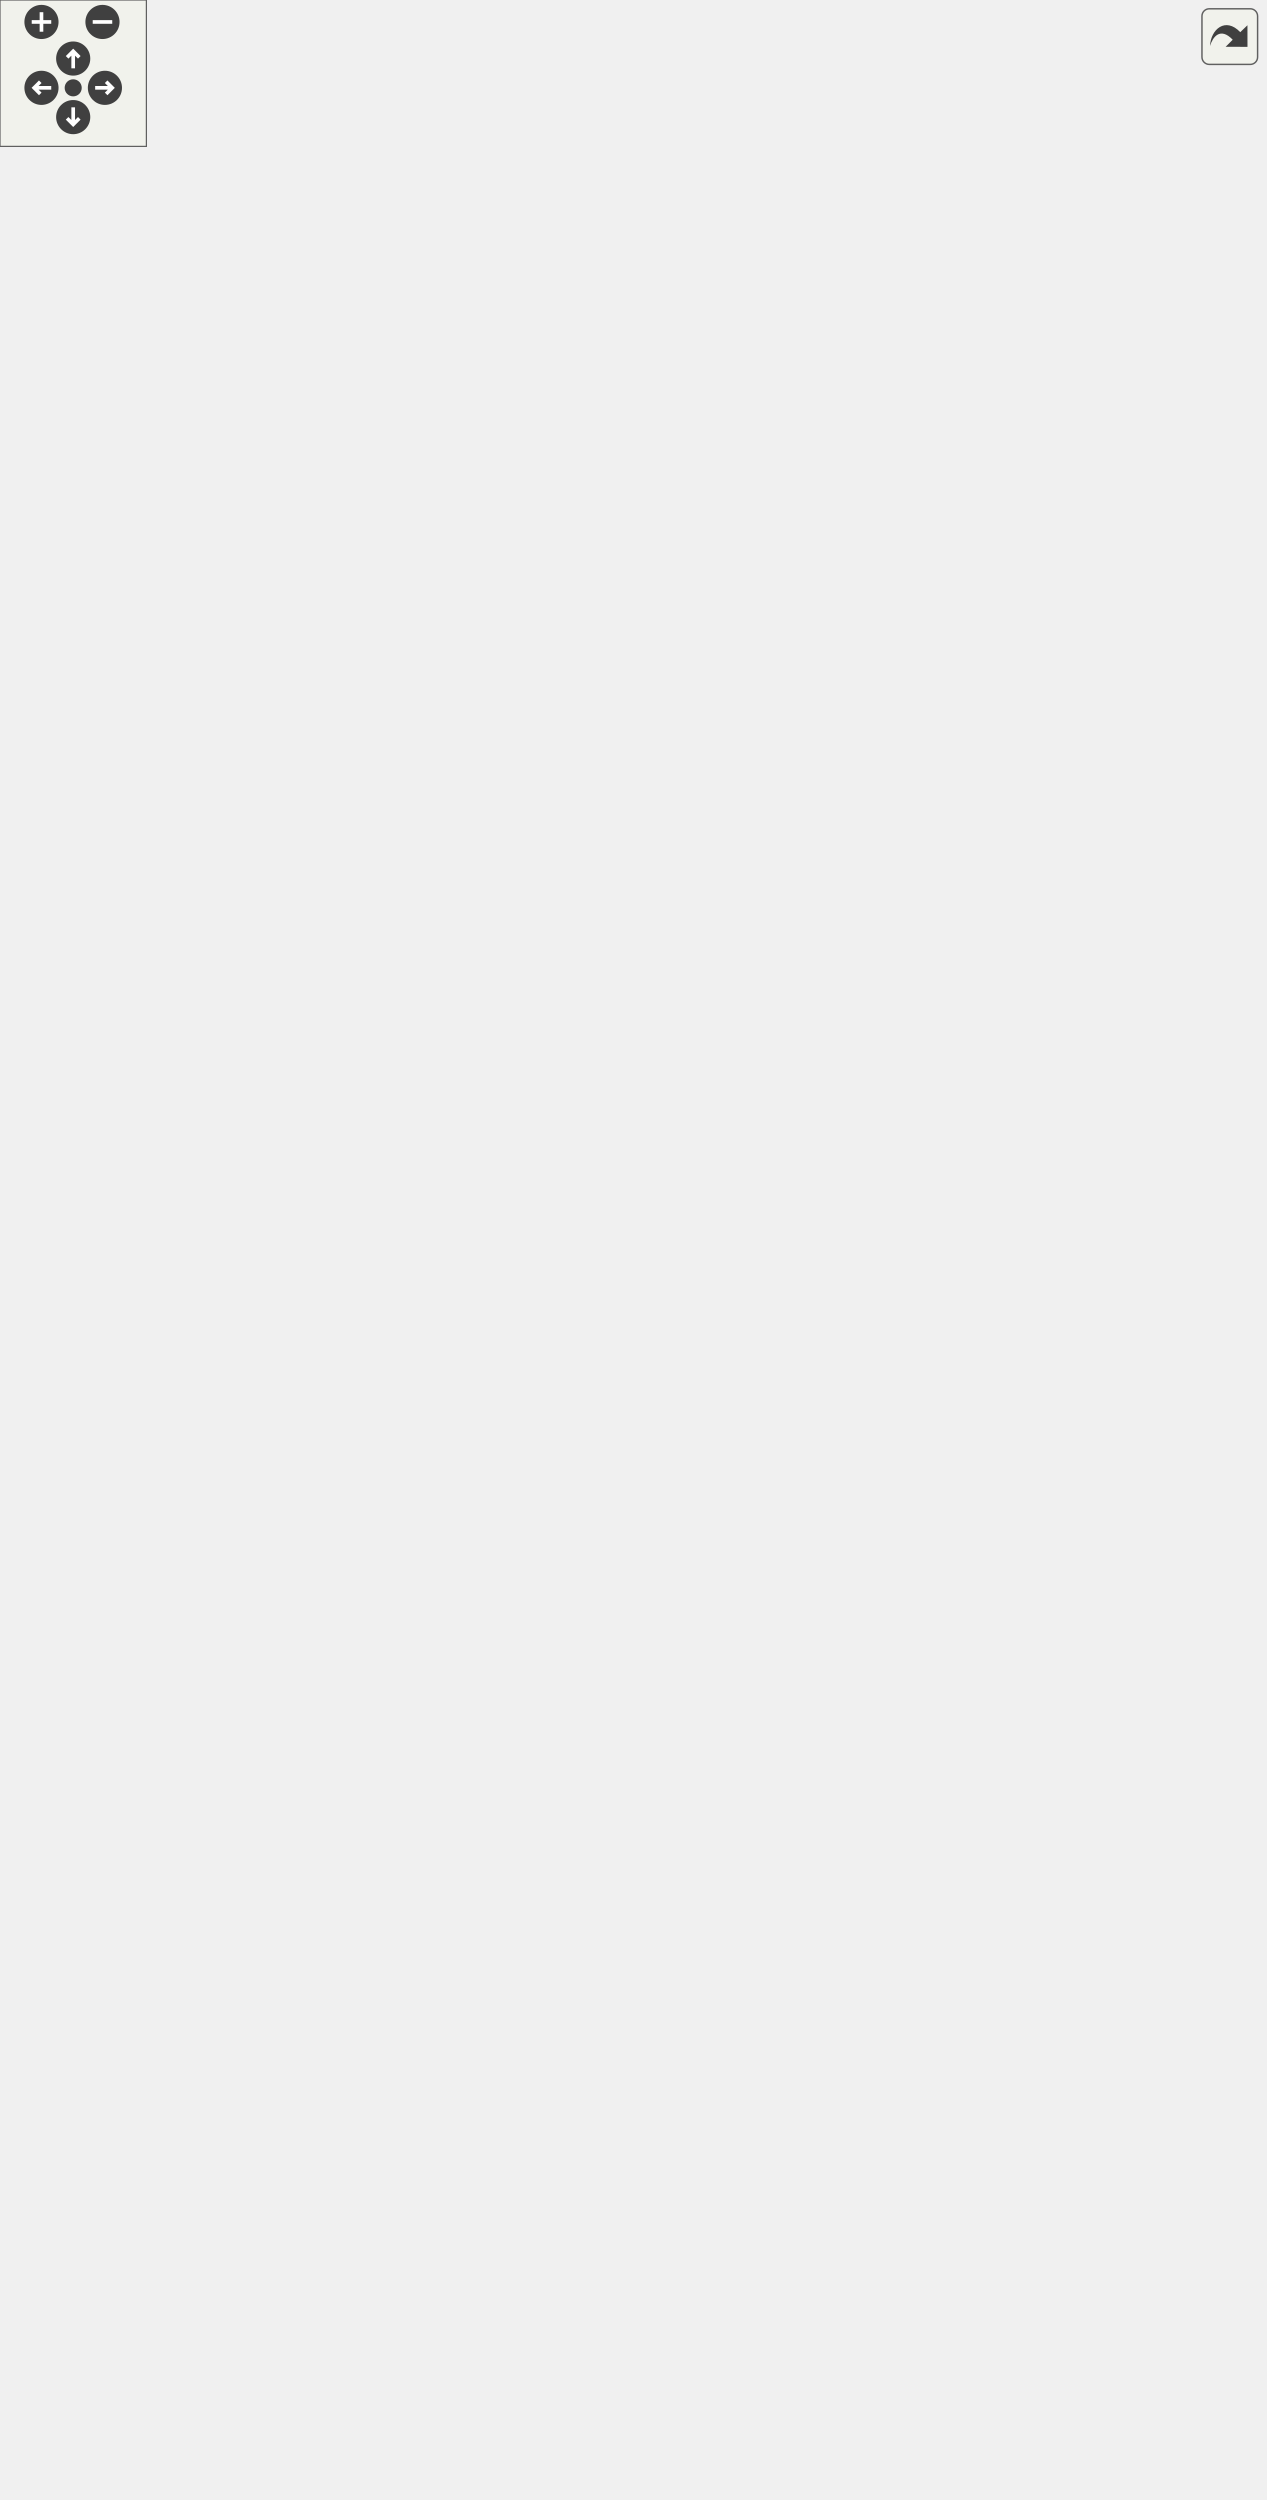
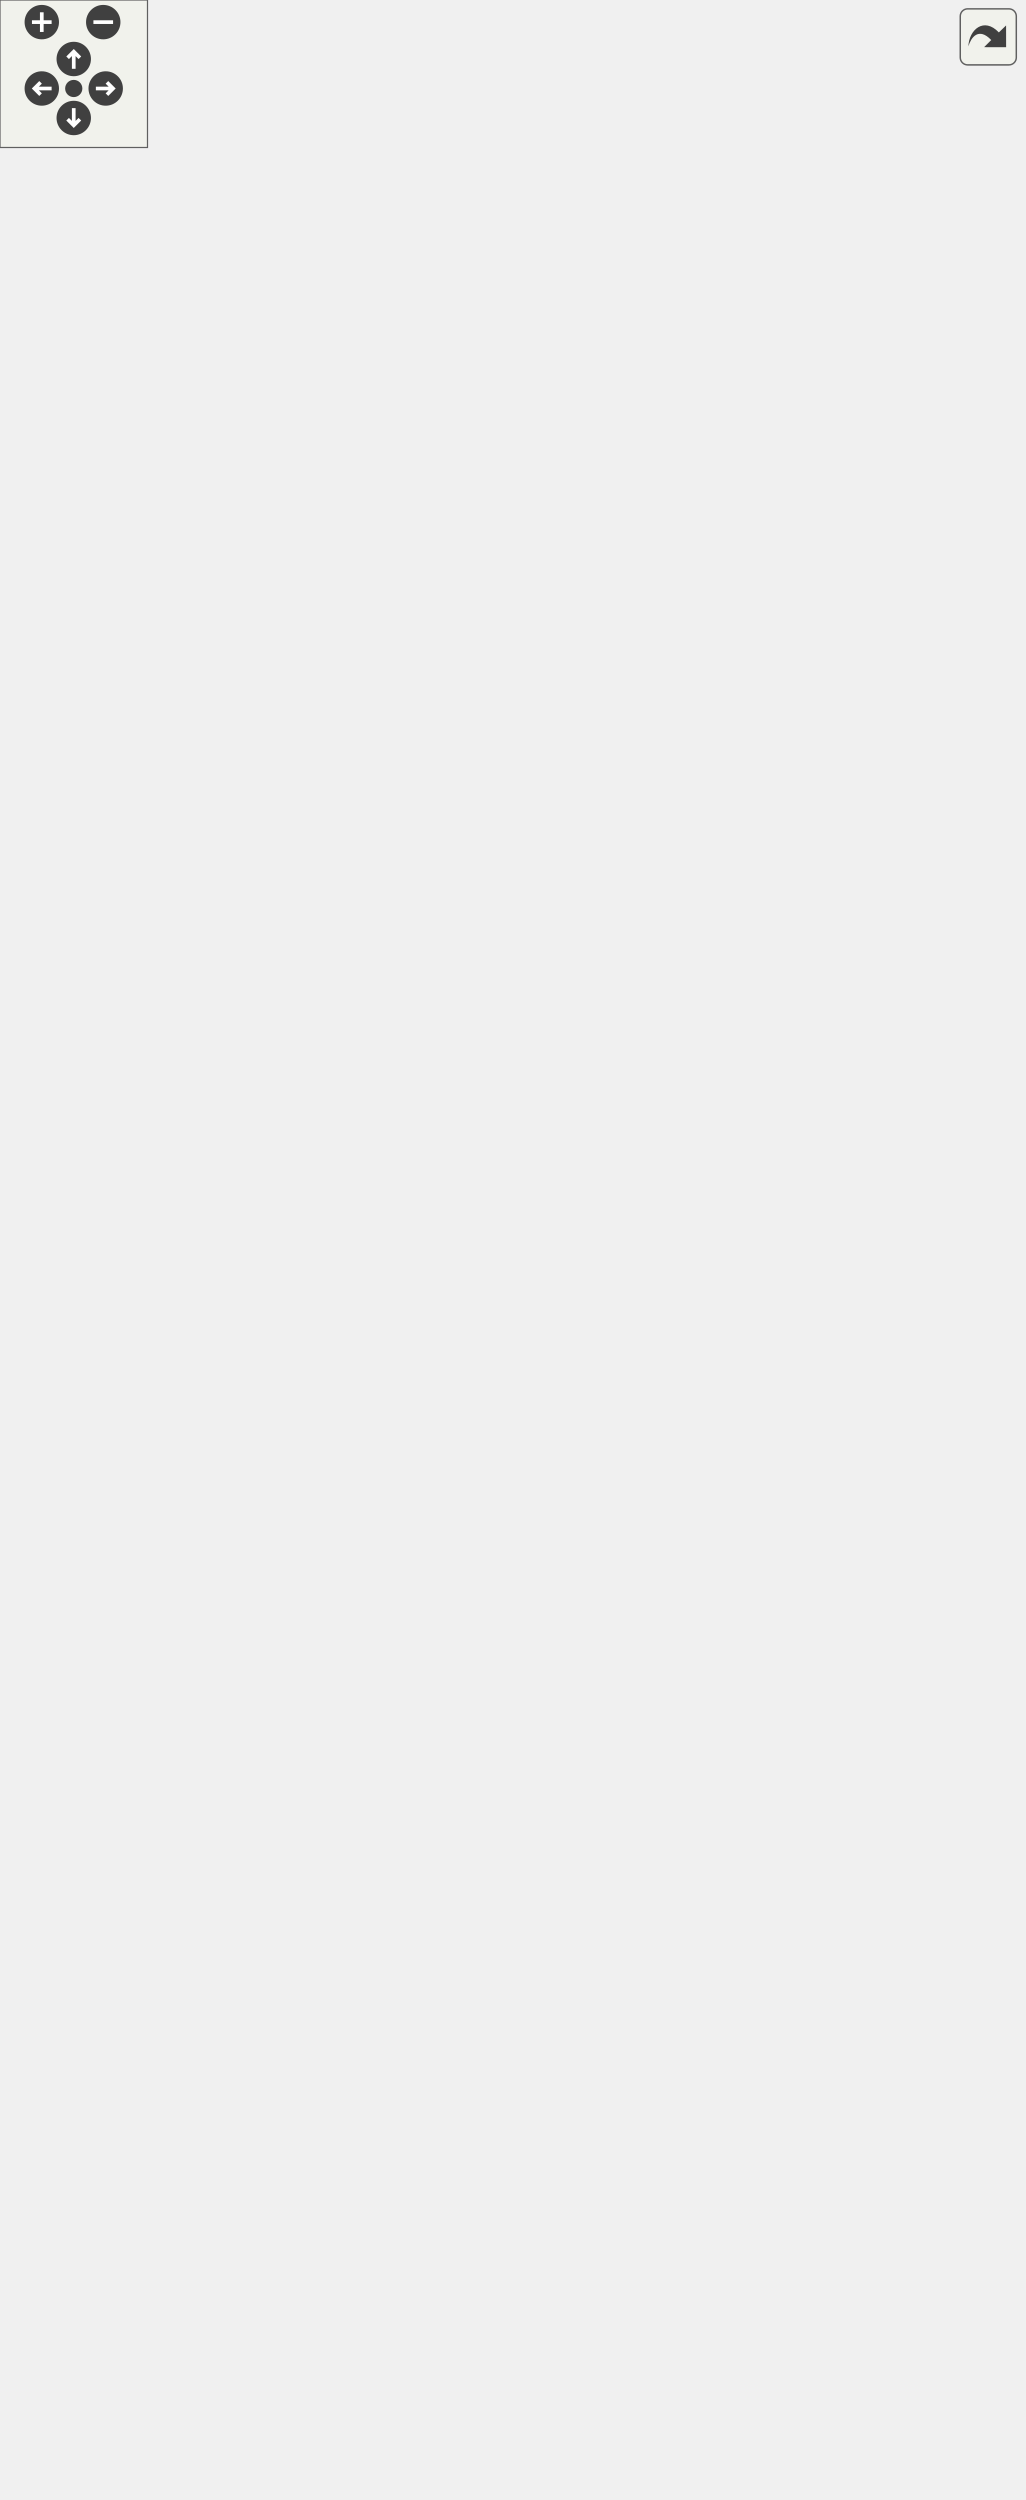
<svg xmlns="http://www.w3.org/2000/svg" xmlns:xlink="http://www.w3.org/1999/xlink" id="main" version="1.1" xml:space="preserve">
  <style type="text/css">
.edge:hover path { stroke: red; }
.edge:hover polygon { stroke: red; fill: red; }
</style>
  <defs>
    <circle id="rim" cx="0" cy="0" r="7" />
    <circle id="rim2" cx="0" cy="0" r="3.5" />
    <g id="zoomPlus">
      <use xlink:href="#rim" fill="#404040">
        <set attributeName="fill" to="#808080" begin="zoomplus.mouseover" end="zoomplus.mouseout" />
      </use>
      <path d="M-4,0h8M0,-4v8" fill="none" stroke="white" stroke-width="1.5" pointer-events="none" />
    </g>
    <g id="zoomMin">
      <use xlink:href="#rim" fill="#404040">
        <set attributeName="fill" to="#808080" begin="zoomminus.mouseover" end="zoomminus.mouseout" />
      </use>
      <path d="M-4,0h8" fill="none" stroke="white" stroke-width="1.5" pointer-events="none" />
    </g>
    <g id="dirArrow">
      <path fill="none" stroke="white" stroke-width="1.5" d="M0,-3.0v7 M-2.5,-0.5L0,-3.0L2.5,-0.5" />
    </g>
    <g id="resetDef">
      <use xlink:href="#rim2" fill="#404040">
        <set attributeName="fill" to="#808080" begin="reset.mouseover" end="reset.mouseout" />
      </use>
    </g>
  </defs>
  <svg id="graph" class="graph">
    <g id="viewport">
      <g id="node1" class="node">
-         <polygon fill="#bfbfbf" stroke="black" points="146.002,-114.84 146.002,-192.18 372.036,-192.18 372.036,-114.84 146.002,-114.84" />
-         <text text-anchor="start" x="154.002" y="-180.18" font-family="Monaco" font-size="10.00">HydroCouple::Spatial</text>
-         <text text-anchor="middle" x="259.019" y="-166.845" font-family="Monaco" font-size="10.00">::IPolyhedralSurfaceExchangeItem</text>
-         <polyline fill="none" stroke="black" points="146.002,-157.51 372.036,-157.51 " />
-         <text text-anchor="middle" x="259.019" y="-145.51" font-family="Monaco" font-size="10.00"> </text>
-         <polyline fill="none" stroke="black" points="146.002,-136.175 372.036,-136.175 " />
-         <text text-anchor="start" x="154.002" y="-124.175" font-family="Monaco" font-size="10.00">+ ~IPolyhedralSurfaceExchangeItem()</text>
-       </g>
-       <g id="node8" class="node">
-         <g id="a_node8">
-           <a xlink:href="class_hydro_couple_1_1_spatial_1_1_i_polyhedral_surface_only_exchange_item.html" target="_top" xlink:title="An IPolyhedralSurfaceOnlyExchangeItem class with an IPolyhedralSurface component. ...">
-             <polygon fill="none" stroke="black" points="0,-0.5 0,-77.84 250.038,-77.84 250.038,-0.5 0,-0.5" />
-             <text text-anchor="start" x="8" y="-65.84" font-family="Monaco" font-size="10.00">HydroCouple::Spatial</text>
-             <text text-anchor="middle" x="125.019" y="-52.505" font-family="Monaco" font-size="10.00">::IPolyhedralSurfaceOnlyExchangeItem</text>
-             <polyline fill="none" stroke="black" points="0,-43.17 250.038,-43.17 " />
-             <text text-anchor="middle" x="125.019" y="-31.17" font-family="Monaco" font-size="10.00"> </text>
-             <polyline fill="none" stroke="black" points="0,-21.835 250.038,-21.835 " />
-             <text text-anchor="start" x="8" y="-9.835" font-family="Monaco" font-size="10.00">+ ~IPolyhedralSurfaceOnlyExchangeItem()</text>
-           </a>
-         </g>
-       </g>
-       <g id="edge8" class="edge">
-         <path fill="none" stroke="midnightblue" d="M206.277,-108.293C194.32,-98.269 181.728,-87.713 170.121,-77.982" />
-         <polygon fill="none" stroke="midnightblue" points="204.114,-111.047 214.026,-114.79 208.612,-105.683 204.114,-111.047" />
-       </g>
-       <g id="node9" class="node">
-         <g id="a_node9">
-           <a xlink:href="class_hydro_couple_1_1_spatio_temporal_1_1_i_time_polyhedral_surface_exchange_item.html" target="_top" xlink:title="The ITimePolyhedralSurfaceExchangeItem class. ">
-             <polygon fill="none" stroke="black" points="268,-0.5 268,-77.84 518.038,-77.84 518.038,-0.5 268,-0.5" />
-             <text text-anchor="start" x="276" y="-65.84" font-family="Monaco" font-size="10.00">HydroCouple::SpatioTemporal</text>
-             <text text-anchor="middle" x="393.019" y="-52.505" font-family="Monaco" font-size="10.00">::ITimePolyhedralSurfaceExchangeItem</text>
-             <polyline fill="none" stroke="black" points="268,-43.17 518.038,-43.17 " />
-             <text text-anchor="middle" x="393.019" y="-31.17" font-family="Monaco" font-size="10.00"> </text>
-             <polyline fill="none" stroke="black" points="268,-21.835 518.038,-21.835 " />
-             <text text-anchor="start" x="276" y="-9.835" font-family="Monaco" font-size="10.00">+ ~ITimePolyhedralSurfaceExchangeItem()</text>
-           </a>
-         </g>
-       </g>
-       <g id="edge9" class="edge">
-         <path fill="none" stroke="midnightblue" d="M311.761,-108.293C323.718,-98.269 336.31,-87.713 347.917,-77.982" />
-         <polygon fill="none" stroke="midnightblue" points="309.427,-105.683 304.012,-114.79 313.924,-111.047 309.427,-105.683" />
+         <polygon fill="#bfbfbf" stroke="black" points="80.996,-0.5 80.996,-77.84 307.03,-77.84 307.03,-0.5 80.996,-0.5" />
+         <text text-anchor="start" x="88.996" y="-65.84" font-family="Monaco" font-size="10.00">HydroCouple::Spatial</text>
+         <text text-anchor="middle" x="194.013" y="-52.505" font-family="Monaco" font-size="10.00">::IPolyhedralSurfaceExchangeItem</text>
+         <polyline fill="none" stroke="black" points="80.996,-43.17 307.03,-43.17 " />
+         <text text-anchor="middle" x="194.013" y="-31.17" font-family="Monaco" font-size="10.00"> </text>
+         <polyline fill="none" stroke="black" points="80.996,-21.835 307.03,-21.835 " />
+         <text text-anchor="start" x="88.996" y="-9.835" font-family="Monaco" font-size="10.00">+ ~IPolyhedralSurfaceExchangeItem()</text>
      </g>
      <g id="node2" class="node">
        <g id="a_node2">
          <a xlink:href="class_hydro_couple_1_1_i_exchange_item.html" target="_top" xlink:title="IExchangeItem the base data item the can be exchanged between components at runtime. ">
-             <polygon fill="none" stroke="black" points="65.006,-269.185 65.006,-333.189 237.032,-333.189 237.032,-269.185 65.006,-269.185" />
-             <text text-anchor="middle" x="151.019" y="-321.189" font-family="Monaco" font-size="10.00">HydroCouple::IExchangeItem</text>
-             <polyline fill="none" stroke="black" points="65.006,-311.854 237.032,-311.854 " />
-             <text text-anchor="middle" x="151.019" y="-299.854" font-family="Monaco" font-size="10.00"> </text>
-             <polyline fill="none" stroke="black" points="65.006,-290.52 237.032,-290.52 " />
-             <text text-anchor="start" x="73.006" y="-278.52" font-family="Monaco" font-size="10.00">+ ~IExchangeItem()</text>
+             <polygon fill="none" stroke="black" points="0,-208.185 0,-272.189 172.025,-272.189 172.025,-208.185 0,-208.185" />
+             <text text-anchor="middle" x="86.013" y="-260.189" font-family="Monaco" font-size="10.00">HydroCouple::IExchangeItem</text>
+             <polyline fill="none" stroke="black" points="0,-250.854 172.025,-250.854 " />
+             <text text-anchor="middle" x="86.013" y="-238.854" font-family="Monaco" font-size="10.00"> </text>
+             <polyline fill="none" stroke="black" points="0,-229.52 172.025,-229.52 " />
+             <text text-anchor="start" x="8" y="-217.52" font-family="Monaco" font-size="10.00">+ ~IExchangeItem()</text>
          </a>
        </g>
      </g>
      <g id="edge1" class="edge">
-         <path fill="none" stroke="midnightblue" d="M180.251,-260.757C195.997,-239.518 215.33,-213.441 230.901,-192.437" />
-         <polygon fill="none" stroke="midnightblue" points="177.332,-258.818 174.188,-268.936 182.955,-262.987 177.332,-258.818" />
+         <path fill="none" stroke="midnightblue" d="M107.803,-199.033C126.944,-163.761 154.593,-112.81 173.381,-78.189" />
+         <polygon fill="none" stroke="midnightblue" points="104.581,-197.632 102.888,-208.091 110.734,-200.971 104.581,-197.632" />
      </g>
      <g id="node3" class="node">
        <g id="a_node3">
          <a xlink:href="class_hydro_couple_1_1_i_component_data_item.html" target="_top" xlink:title="IComponentItem is a fundamental unit of data for a component. ">
-             <polygon fill="none" stroke="black" points="158.004,-410.194 158.004,-594.214 360.034,-594.214 360.034,-410.194 158.004,-410.194" />
-             <text text-anchor="middle" x="259.019" y="-582.214" font-family="Monaco" font-size="10.00">HydroCouple::IComponentDataItem</text>
-             <polyline fill="none" stroke="black" points="158.004,-572.879 360.034,-572.879 " />
-             <text text-anchor="middle" x="259.019" y="-560.879" font-family="Monaco" font-size="10.00"> </text>
-             <polyline fill="none" stroke="black" points="158.004,-551.544 360.034,-551.544 " />
-             <text text-anchor="start" x="166.004" y="-539.544" font-family="Monaco" font-size="10.00">+ ~IComponentDataItem()</text>
-             <text text-anchor="start" x="166.004" y="-526.209" font-family="Monaco" font-size="10.00">+ modelComponent()</text>
-             <text text-anchor="start" x="166.004" y="-512.874" font-family="Monaco" font-size="10.00">+ dimensions()</text>
-             <text text-anchor="start" x="166.004" y="-499.539" font-family="Monaco" font-size="10.00">+ valueDefinition()</text>
-             <text text-anchor="start" x="166.004" y="-486.204" font-family="Monaco" font-size="10.00">+ getValue()</text>
-             <text text-anchor="start" x="166.004" y="-472.869" font-family="Monaco" font-size="10.00">+ getValues()</text>
-             <text text-anchor="start" x="166.004" y="-459.534" font-family="Monaco" font-size="10.00">+ getValues()</text>
-             <text text-anchor="start" x="166.004" y="-446.199" font-family="Monaco" font-size="10.00">+ setValue()</text>
-             <text text-anchor="start" x="166.004" y="-432.864" font-family="Monaco" font-size="10.00">+ setValues()</text>
-             <text text-anchor="start" x="166.004" y="-419.529" font-family="Monaco" font-size="10.00">+ setValues()</text>
+             <polygon fill="none" stroke="black" points="92.998,-402.534 92.998,-586.554 295.028,-586.554 295.028,-402.534 92.998,-402.534" />
+             <text text-anchor="middle" x="194.013" y="-574.554" font-family="Monaco" font-size="10.00">HydroCouple::IComponentDataItem</text>
+             <polyline fill="none" stroke="black" points="92.998,-565.219 295.028,-565.219 " />
+             <text text-anchor="middle" x="194.013" y="-553.219" font-family="Monaco" font-size="10.00"> </text>
+             <polyline fill="none" stroke="black" points="92.998,-543.884 295.028,-543.884 " />
+             <text text-anchor="start" x="100.998" y="-531.884" font-family="Monaco" font-size="10.00">+ ~IComponentDataItem()</text>
+             <text text-anchor="start" x="100.998" y="-518.549" font-family="Monaco" font-size="10.00">+ modelComponent()</text>
+             <text text-anchor="start" x="100.998" y="-505.214" font-family="Monaco" font-size="10.00">+ dimensions()</text>
+             <text text-anchor="start" x="100.998" y="-491.879" font-family="Monaco" font-size="10.00">+ valueDefinition()</text>
+             <text text-anchor="start" x="100.998" y="-478.544" font-family="Monaco" font-size="10.00">+ getValue()</text>
+             <text text-anchor="start" x="100.998" y="-465.209" font-family="Monaco" font-size="10.00">+ getValues()</text>
+             <text text-anchor="start" x="100.998" y="-451.874" font-family="Monaco" font-size="10.00">+ getValues()</text>
+             <text text-anchor="start" x="100.998" y="-438.539" font-family="Monaco" font-size="10.00">+ setValue()</text>
+             <text text-anchor="start" x="100.998" y="-425.204" font-family="Monaco" font-size="10.00">+ setValues()</text>
+             <text text-anchor="start" x="100.998" y="-411.869" font-family="Monaco" font-size="10.00">+ setValues()</text>
          </a>
        </g>
      </g>
      <g id="edge2" class="edge">
-         <path fill="none" stroke="midnightblue" d="M204.67,-401.053C191.271,-376.362 177.901,-351.724 167.859,-333.219" />
-         <polygon fill="none" stroke="midnightblue" points="201.756,-403.021 209.602,-410.141 207.909,-399.682 201.756,-403.021" />
+         <path fill="none" stroke="midnightblue" d="M150.984,-393.001C132.49,-349.787 112.203,-302.384 99.303,-272.242" />
+         <polygon fill="none" stroke="midnightblue" points="147.87,-394.621 155.022,-402.437 154.305,-391.867 147.87,-394.621" />
      </g>
      <g id="node7" class="node">
        <g id="a_node7">
          <a xlink:href="class_hydro_couple_1_1_spatial_1_1_i_polyhedral_surface_component_data_item.html" target="_top" xlink:title="IPolyhedralSurfaceComponentItem represents IPolyhedralSurface IComponentItem. ">
-             <polygon fill="none" stroke="black" points="255.002,-229.18 255.002,-373.194 481.036,-373.194 481.036,-229.18 255.002,-229.18" />
-             <text text-anchor="start" x="263.002" y="-361.194" font-family="Monaco" font-size="10.00">HydroCouple::Spatial</text>
-             <text text-anchor="start" x="263.002" y="-347.859" font-family="Monaco" font-size="10.00">::IPolyhedralSurfaceComponent</text>
-             <text text-anchor="middle" x="368.019" y="-334.524" font-family="Monaco" font-size="10.00">DataItem</text>
-             <polyline fill="none" stroke="black" points="255.002,-325.189 481.036,-325.189 " />
-             <text text-anchor="middle" x="368.019" y="-313.189" font-family="Monaco" font-size="10.00"> </text>
-             <polyline fill="none" stroke="black" points="255.002,-303.854 481.036,-303.854 " />
-             <text text-anchor="start" x="263.002" y="-291.854" font-family="Monaco" font-size="10.00">+ ~IPolyhedralSurfaceComponent</text>
-             <text text-anchor="start" x="263.002" y="-278.52" font-family="Monaco" font-size="10.00">DataItem()</text>
-             <text text-anchor="start" x="263.002" y="-265.185" font-family="Monaco" font-size="10.00">+ polyhedralSurface()</text>
-             <text text-anchor="start" x="263.002" y="-251.85" font-family="Monaco" font-size="10.00">+ polygon()</text>
-             <text text-anchor="start" x="263.002" y="-238.515" font-family="Monaco" font-size="10.00">+ polyhedralSurfacePatchDimension()</text>
+             <polygon fill="none" stroke="black" points="189.996,-114.84 189.996,-365.534 416.03,-365.534 416.03,-114.84 189.996,-114.84" />
+             <text text-anchor="start" x="197.996" y="-353.534" font-family="Monaco" font-size="10.00">HydroCouple::Spatial</text>
+             <text text-anchor="start" x="197.996" y="-340.199" font-family="Monaco" font-size="10.00">::IPolyhedralSurfaceComponent</text>
+             <text text-anchor="middle" x="303.013" y="-326.864" font-family="Monaco" font-size="10.00">DataItem</text>
+             <polyline fill="none" stroke="black" points="189.996,-317.529 416.03,-317.529 " />
+             <text text-anchor="middle" x="303.013" y="-305.529" font-family="Monaco" font-size="10.00"> </text>
+             <polyline fill="none" stroke="black" points="189.996,-296.194 416.03,-296.194 " />
+             <text text-anchor="start" x="197.996" y="-284.194" font-family="Monaco" font-size="10.00">+ ~IPolyhedralSurfaceComponent</text>
+             <text text-anchor="start" x="197.996" y="-270.859" font-family="Monaco" font-size="10.00">DataItem()</text>
+             <text text-anchor="start" x="197.996" y="-257.524" font-family="Monaco" font-size="10.00">+ polyhedralSurface()</text>
+             <text text-anchor="start" x="197.996" y="-244.189" font-family="Monaco" font-size="10.00">+ polygon()</text>
+             <text text-anchor="start" x="197.996" y="-230.854" font-family="Monaco" font-size="10.00">+ polyhedralSurfacePatchDimension()</text>
+             <text text-anchor="start" x="197.996" y="-217.52" font-family="Monaco" font-size="10.00">+ polyhedralSurfaceEdgeDimension()</text>
+             <text text-anchor="start" x="197.996" y="-204.185" font-family="Monaco" font-size="10.00">+ polyhedralSurfaceNodeDimensions()</text>
+             <text text-anchor="start" x="197.996" y="-190.85" font-family="Monaco" font-size="10.00">+ getValue()</text>
+             <text text-anchor="start" x="197.996" y="-177.515" font-family="Monaco" font-size="10.00">+ getValues()</text>
+             <text text-anchor="start" x="197.996" y="-164.18" font-family="Monaco" font-size="10.00">+ getValues()</text>
+             <text text-anchor="start" x="197.996" y="-150.845" font-family="Monaco" font-size="10.00">+ setValue()</text>
+             <text text-anchor="start" x="197.996" y="-137.51" font-family="Monaco" font-size="10.00">+ setValues()</text>
+             <text text-anchor="start" x="197.996" y="-124.175" font-family="Monaco" font-size="10.00">+ setValues()</text>
          </a>
        </g>
      </g>
      <g id="edge7" class="edge">
-         <path fill="none" stroke="midnightblue" d="M313.833,-401.123C318.989,-391.708 324.142,-382.299 329.107,-373.235" />
-         <polygon fill="none" stroke="midnightblue" points="310.628,-399.689 308.894,-410.141 316.767,-403.051 310.628,-399.689" />
+         <path fill="none" stroke="midnightblue" d="M237.409,-393.072C241.322,-384.014 245.314,-374.771 249.301,-365.54" />
+         <polygon fill="none" stroke="midnightblue" points="234.116,-391.869 233.364,-402.437 240.543,-394.645 234.116,-391.869" />
      </g>
      <g id="node4" class="node">
        <g id="a_node4">
          <a xlink:href="class_hydro_couple_1_1_i_identity.html" target="_top" xlink:title="IIdentity interface class defines a method to get the Id of an HydroCouple entity. ">
-             <polygon fill="none" stroke="black" points="185.008,-631.214 185.008,-708.554 333.03,-708.554 333.03,-631.214 185.008,-631.214" />
-             <text text-anchor="middle" x="259.019" y="-696.554" font-family="Monaco" font-size="10.00">HydroCouple::IIdentity</text>
-             <polyline fill="none" stroke="black" points="185.008,-687.219 333.03,-687.219 " />
-             <text text-anchor="middle" x="259.019" y="-675.219" font-family="Monaco" font-size="10.00"> </text>
-             <polyline fill="none" stroke="black" points="185.008,-665.884 333.03,-665.884 " />
-             <text text-anchor="start" x="193.008" y="-653.884" font-family="Monaco" font-size="10.00">+ ~IIdentity()</text>
-             <text text-anchor="start" x="193.008" y="-640.549" font-family="Monaco" font-size="10.00">+ id()</text>
+             <polygon fill="none" stroke="black" points="120.002,-623.554 120.002,-700.894 268.023,-700.894 268.023,-623.554 120.002,-623.554" />
+             <text text-anchor="middle" x="194.013" y="-688.894" font-family="Monaco" font-size="10.00">HydroCouple::IIdentity</text>
+             <polyline fill="none" stroke="black" points="120.002,-679.559 268.023,-679.559 " />
+             <text text-anchor="middle" x="194.013" y="-667.559" font-family="Monaco" font-size="10.00"> </text>
+             <polyline fill="none" stroke="black" points="120.002,-658.224 268.023,-658.224 " />
+             <text text-anchor="start" x="128.002" y="-646.224" font-family="Monaco" font-size="10.00">+ ~IIdentity()</text>
+             <text text-anchor="start" x="128.002" y="-632.889" font-family="Monaco" font-size="10.00">+ id()</text>
          </a>
        </g>
      </g>
      <g id="edge3" class="edge">
-         <path fill="none" stroke="midnightblue" d="M259.019,-620.632C259.019,-612.278 259.019,-603.353 259.019,-594.295" />
-         <polygon fill="none" stroke="midnightblue" points="255.519,-620.873 259.019,-630.874 262.519,-620.874 255.519,-620.873" />
+         <path fill="none" stroke="midnightblue" d="M194.013,-612.971C194.013,-604.618 194.013,-595.693 194.013,-586.635" />
+         <polygon fill="none" stroke="midnightblue" points="190.513,-613.213 194.013,-623.213 197.513,-613.213 190.513,-613.213" />
      </g>
      <g id="node5" class="node">
        <g id="a_node5">
          <a xlink:href="class_hydro_couple_1_1_i_description.html" target="_top" xlink:title="IDescription interface class provides descriptive information on a HydroCouple object. ">
-             <polygon fill="none" stroke="black" points="176.007,-745.554 176.007,-862.898 342.031,-862.898 342.031,-745.554 176.007,-745.554" />
-             <text text-anchor="middle" x="259.019" y="-850.898" font-family="Monaco" font-size="10.00">HydroCouple::IDescription</text>
-             <polyline fill="none" stroke="black" points="176.007,-841.563 342.031,-841.563 " />
-             <text text-anchor="middle" x="259.019" y="-829.563" font-family="Monaco" font-size="10.00"> </text>
-             <polyline fill="none" stroke="black" points="176.007,-820.229 342.031,-820.229 " />
-             <text text-anchor="start" x="184.007" y="-808.229" font-family="Monaco" font-size="10.00">+ ~IDescription()</text>
-             <text text-anchor="start" x="184.007" y="-794.894" font-family="Monaco" font-size="10.00">+ caption()</text>
-             <text text-anchor="start" x="184.007" y="-781.559" font-family="Monaco" font-size="10.00">+ setCaption()</text>
-             <text text-anchor="start" x="184.007" y="-768.224" font-family="Monaco" font-size="10.00">+ description()</text>
-             <text text-anchor="start" x="184.007" y="-754.889" font-family="Monaco" font-size="10.00">+ setDescription()</text>
+             <polygon fill="none" stroke="black" points="111,-737.894 111,-855.238 277.025,-855.238 277.025,-737.894 111,-737.894" />
+             <text text-anchor="middle" x="194.013" y="-843.238" font-family="Monaco" font-size="10.00">HydroCouple::IDescription</text>
+             <polyline fill="none" stroke="black" points="111,-833.903 277.025,-833.903 " />
+             <text text-anchor="middle" x="194.013" y="-821.903" font-family="Monaco" font-size="10.00"> </text>
+             <polyline fill="none" stroke="black" points="111,-812.568 277.025,-812.568 " />
+             <text text-anchor="start" x="119" y="-800.568" font-family="Monaco" font-size="10.00">+ ~IDescription()</text>
+             <text text-anchor="start" x="119" y="-787.233" font-family="Monaco" font-size="10.00">+ caption()</text>
+             <text text-anchor="start" x="119" y="-773.898" font-family="Monaco" font-size="10.00">+ setCaption()</text>
+             <text text-anchor="start" x="119" y="-760.563" font-family="Monaco" font-size="10.00">+ description()</text>
+             <text text-anchor="start" x="119" y="-747.229" font-family="Monaco" font-size="10.00">+ setDescription()</text>
          </a>
        </g>
      </g>
      <g id="edge4" class="edge">
-         <path fill="none" stroke="midnightblue" d="M259.019,-734.988C259.019,-725.949 259.019,-716.962 259.019,-708.701" />
-         <polygon fill="none" stroke="midnightblue" points="255.519,-735.179 259.019,-745.179 262.519,-735.179 255.519,-735.179" />
+         <path fill="none" stroke="midnightblue" d="M194.013,-727.328C194.013,-718.289 194.013,-709.301 194.013,-701.041" />
+         <polygon fill="none" stroke="midnightblue" points="190.513,-727.519 194.013,-737.519 197.513,-727.519 190.513,-727.519" />
      </g>
      <g id="node6" class="node">
        <g id="a_node6">
          <a xlink:href="class_hydro_couple_1_1_i_property_changed.html" target="_top" xlink:title="IPropertyChanged interface is used to emit signal/event when a property of an object changes...">
-             <polygon fill="none" stroke="black" points="164.005,-899.898 164.005,-963.903 354.033,-963.903 354.033,-899.898 164.005,-899.898" />
-             <text text-anchor="middle" x="259.019" y="-951.903" font-family="Monaco" font-size="10.00">HydroCouple::IPropertyChanged</text>
-             <polyline fill="none" stroke="black" points="164.005,-942.568 354.033,-942.568 " />
-             <text text-anchor="middle" x="259.019" y="-930.568" font-family="Monaco" font-size="10.00"> </text>
-             <polyline fill="none" stroke="black" points="164.005,-921.233 354.033,-921.233 " />
-             <text text-anchor="start" x="172.005" y="-909.233" font-family="Monaco" font-size="10.00">+ ~IPropertyChanged()</text>
+             <polygon fill="none" stroke="black" points="98.999,-892.238 98.999,-956.243 289.027,-956.243 289.027,-892.238 98.999,-892.238" />
+             <text text-anchor="middle" x="194.013" y="-944.243" font-family="Monaco" font-size="10.00">HydroCouple::IPropertyChanged</text>
+             <polyline fill="none" stroke="black" points="98.999,-934.908 289.027,-934.908 " />
+             <text text-anchor="middle" x="194.013" y="-922.908" font-family="Monaco" font-size="10.00"> </text>
+             <polyline fill="none" stroke="black" points="98.999,-913.573 289.027,-913.573 " />
+             <text text-anchor="start" x="106.999" y="-901.573" font-family="Monaco" font-size="10.00">+ ~IPropertyChanged()</text>
          </a>
        </g>
      </g>
      <g id="edge5" class="edge">
-         <path fill="none" stroke="midnightblue" d="M259.019,-889.578C259.019,-881.193 259.019,-872.227 259.019,-863.384" />
-         <polygon fill="none" stroke="midnightblue" points="255.519,-889.835 259.019,-899.835 262.519,-889.835 255.519,-889.835" />
+         <path fill="none" stroke="midnightblue" d="M194.013,-881.918C194.013,-873.533 194.013,-864.566 194.013,-855.724" />
+         <polygon fill="none" stroke="midnightblue" points="190.513,-882.175 194.013,-892.175 197.513,-882.175 190.513,-882.175" />
      </g>
      <g id="edge6" class="edge">
-         <path fill="none" stroke="midnightblue" d="M308.781,-221.017C301.3,-211.018 293.938,-201.179 287.266,-192.262" />
-         <polygon fill="none" stroke="midnightblue" points="306.003,-223.145 314.796,-229.055 311.608,-218.952 306.003,-223.145" />
+         <path fill="none" stroke="midnightblue" d="M229.916,-105.723C224.483,-95.804 219.331,-86.397 214.713,-77.966" />
+         <polygon fill="none" stroke="midnightblue" points="226.882,-107.47 234.755,-114.56 233.021,-104.108 226.882,-107.47" />
      </g>
    </g>
  </svg>
  <g id="navigator" transform="translate(0 0)" fill="#404254">
    <rect fill="#f2f5e9" fill-opacity="0.5" stroke="#606060" stroke-width=".5" x="0" y="0" width="60" height="60" />
    <use id="zoomplus" xlink:href="#zoomPlus" x="17" y="9" />
    <use id="zoomminus" xlink:href="#zoomMin" x="42" y="9" />
    <use id="reset" xlink:href="#resetDef" x="30" y="36" />
    <g id="arrowUp" xlink:href="#dirArrow" transform="translate(30 24)">
      <use xlink:href="#rim" fill="#404040">
        <set attributeName="fill" to="#808080" begin="arrowUp.mouseover" end="arrowUp.mouseout" />
      </use>
      <path fill="none" stroke="white" stroke-width="1.5" d="M0,-3.0v7 M-2.5,-0.5L0,-3.0L2.5,-0.5" />
    </g>
    <g id="arrowRight" xlink:href="#dirArrow" transform="rotate(90) translate(36 -43)">
      <use xlink:href="#rim" fill="#404040">
        <set attributeName="fill" to="#808080" begin="arrowRight.mouseover" end="arrowRight.mouseout" />
      </use>
      <path fill="none" stroke="white" stroke-width="1.5" d="M0,-3.0v7 M-2.5,-0.5L0,-3.0L2.5,-0.5" />
    </g>
    <g id="arrowDown" xlink:href="#dirArrow" transform="rotate(180) translate(-30 -48)">
      <use xlink:href="#rim" fill="#404040">
        <set attributeName="fill" to="#808080" begin="arrowDown.mouseover" end="arrowDown.mouseout" />
      </use>
      <path fill="none" stroke="white" stroke-width="1.5" d="M0,-3.0v7 M-2.5,-0.5L0,-3.0L2.5,-0.5" />
    </g>
    <g id="arrowLeft" xlink:href="#dirArrow" transform="rotate(270) translate(-36 17)">
      <use xlink:href="#rim" fill="#404040">
        <set attributeName="fill" to="#808080" begin="arrowLeft.mouseover" end="arrowLeft.mouseout" />
      </use>
      <path fill="none" stroke="white" stroke-width="1.5" d="M0,-3.0v7 M-2.5,-0.5L0,-3.0L2.5,-0.5" />
    </g>
  </g>
  <svg viewBox="0 0 15 15" width="100%" height="30px" preserveAspectRatio="xMaxYMin meet">
    <g id="arrow_out" transform="scale(0.3 0.3)">
      <a xlink:href="class_hydro_couple_1_1_spatial_1_1_i_polyhedral_surface_exchange_item__inherit__graph_org.svg" target="_base">
        <rect id="button" ry="5" rx="5" y="6" x="6" height="38" width="38" fill="#f2f5e9" fill-opacity="0.5" stroke="#606060" stroke-width="1.0" />
        <path id="arrow" d="M 11.5,31.437 C 11.94,20.098 22.043,11.323 32.159,21.979 L 37.069,17.246 C 37.069,17.246 37.088,32 37.088,32 L 22.16,31.978 C 22.16,31.978 26.998,27.14 26.998,27.14 C 18.529,18.264 13.292,25.23 11.5,31.437 z" style="fill:#404040;" />
      </a>
    </g>
  </svg>
</svg>
